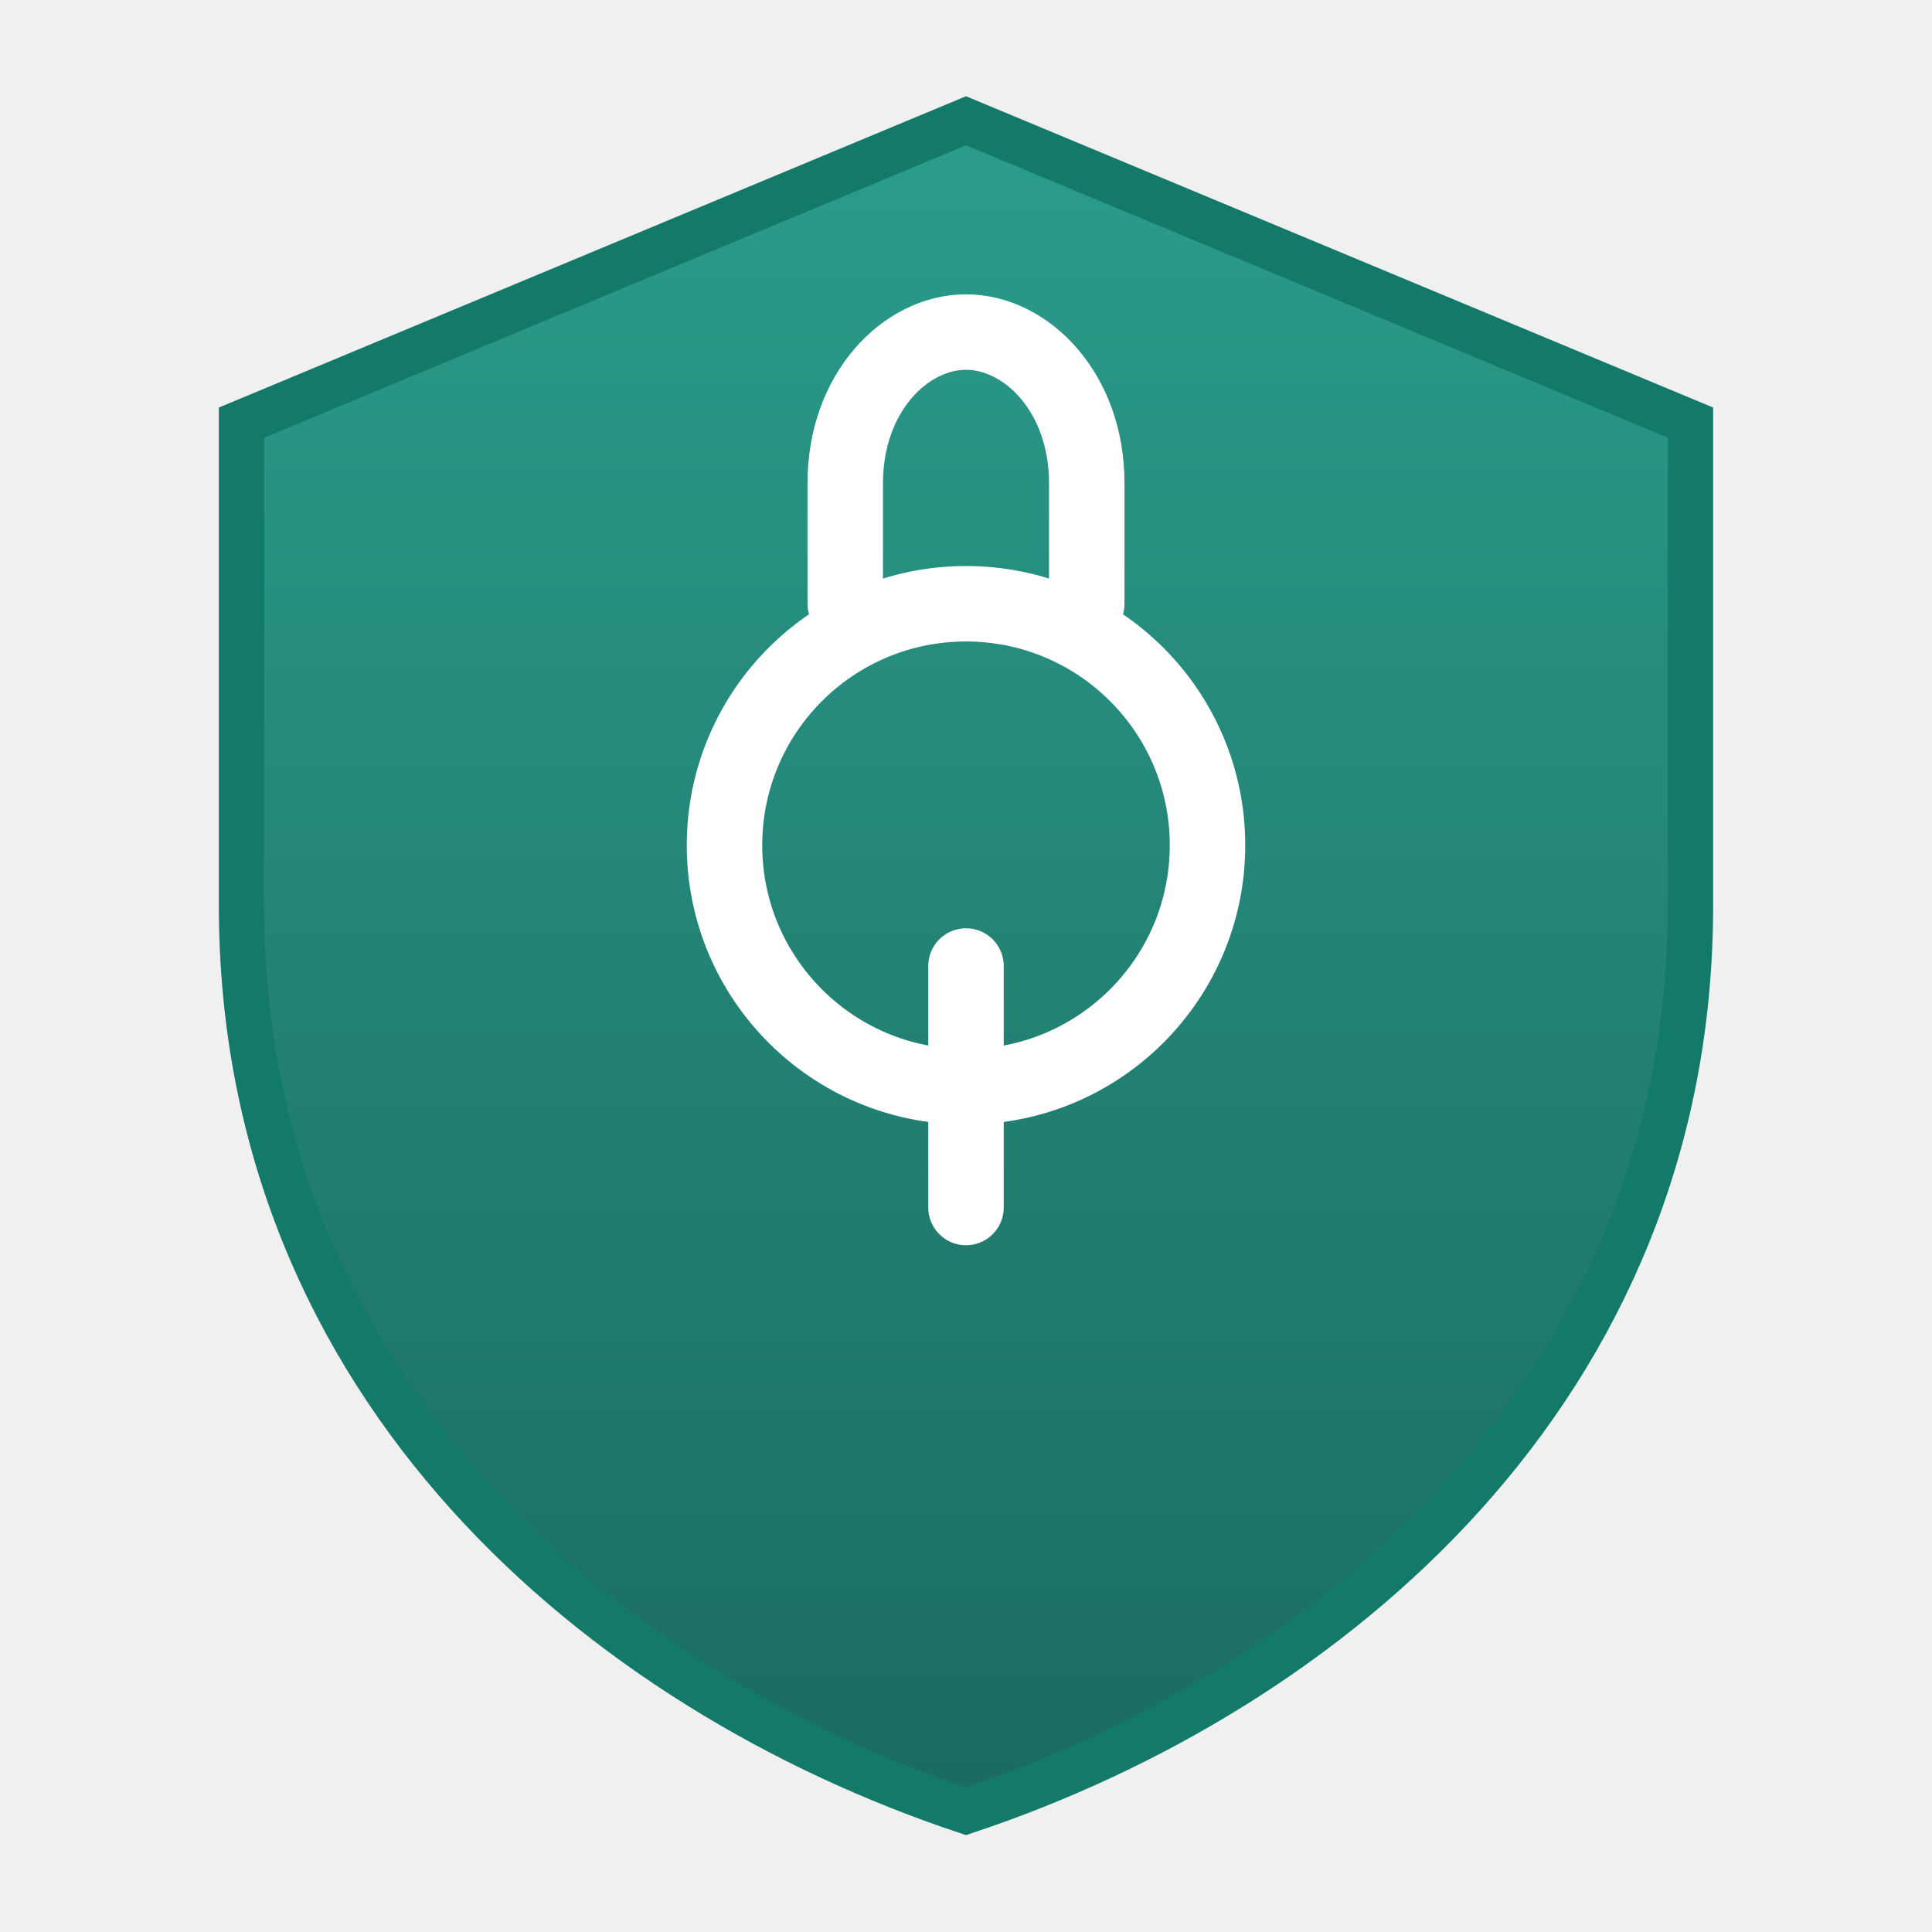
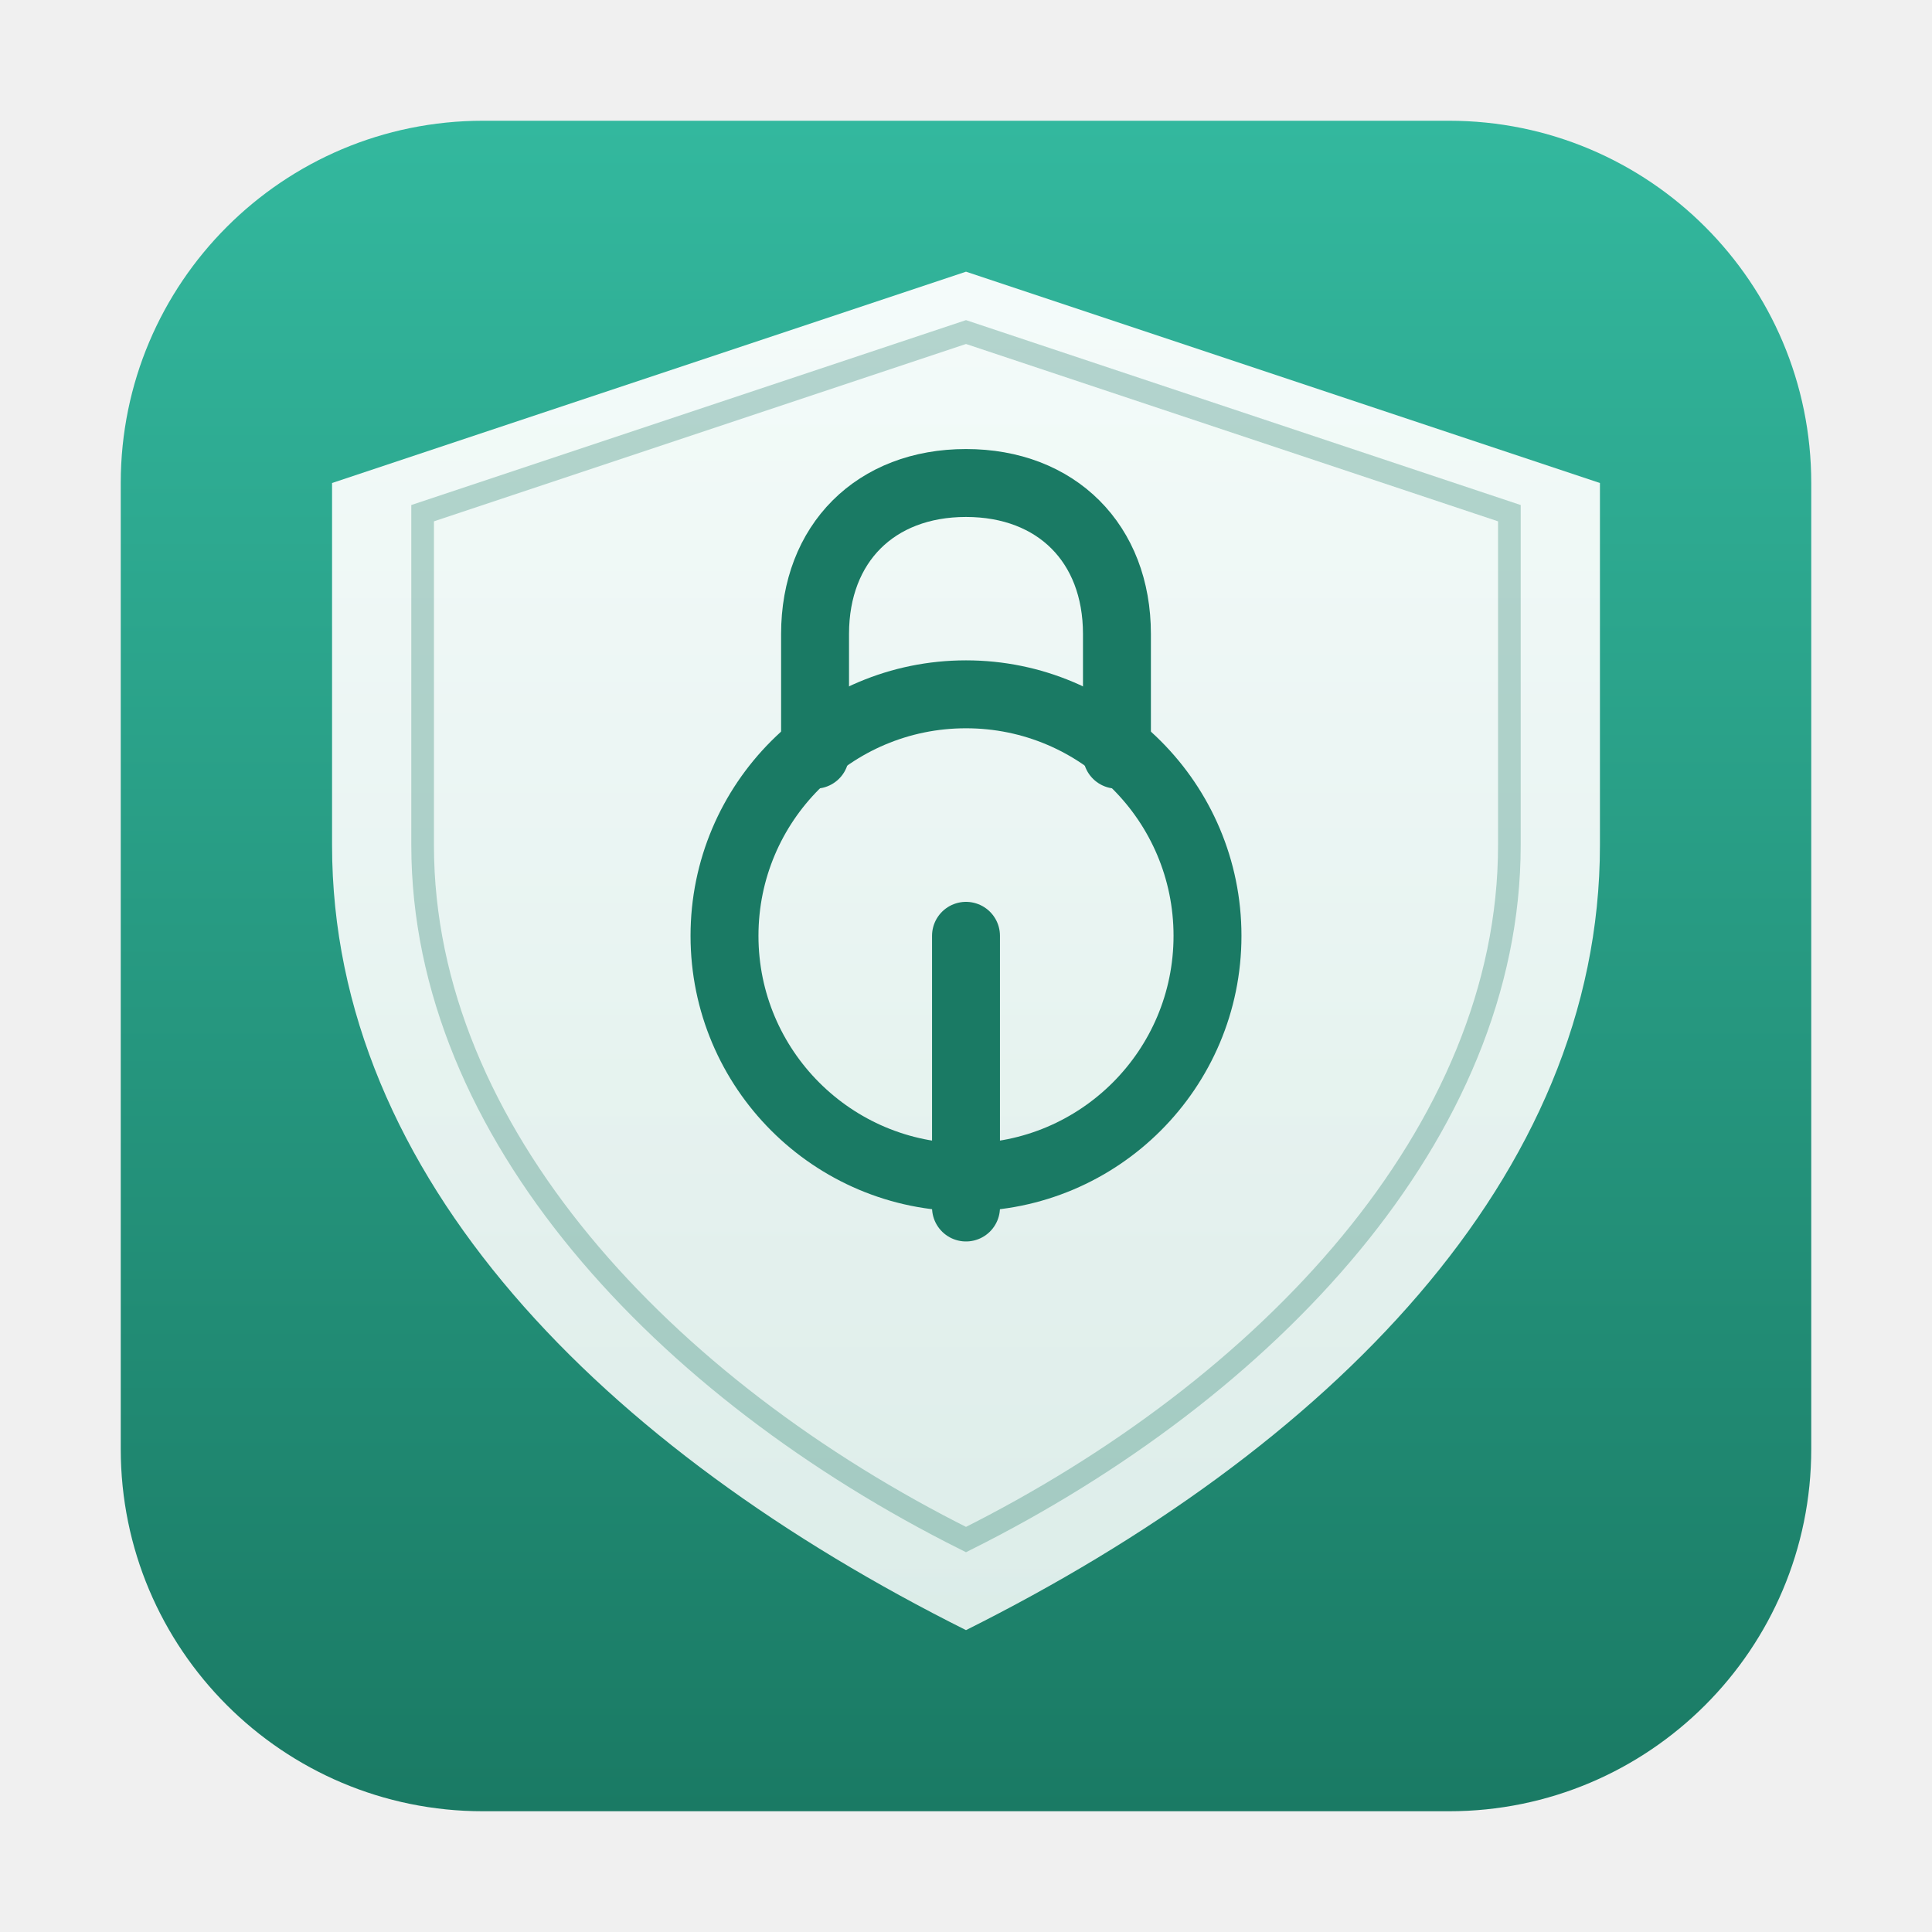
- <svg xmlns="http://www.w3.org/2000/svg" viewBox="0 0 64 64">
+ <svg xmlns="http://www.w3.org/2000/svg" viewBox="0 0 128 128">
  <defs>
+     <linearGradient id="bgGrad" x1="0%" y1="0%" x2="0%" y2="100%">
+       <stop offset="0%" stop-color="#33b89e" stop-opacity="1" />
+       <stop offset="100%" stop-color="#1a7a64" stop-opacity="1" />
+     </linearGradient>
    <linearGradient id="shieldGrad" x1="0%" y1="0%" x2="0%" y2="100%">
-       <stop offset="0%" style="stop-color:#2b9c8c;stop-opacity:1" />
-       <stop offset="100%" style="stop-color:#1a6b5f;stop-opacity:1" />
+       <stop offset="0%" stop-color="#ffffff" stop-opacity="0.95" />
+       <stop offset="100%" stop-color="#e6f2ef" stop-opacity="0.95" />
    </linearGradient>
  </defs>
-   <path d="M32 4 L8 14 L8 30 C8 46 20 56 32 60 C44 56 56 46 56 30 L56 14 Z" fill="url(#shieldGrad)" stroke="#137a6a" stroke-width="1.5" />
-   <circle cx="32" cy="28" r="8" fill="none" stroke="#ffffff" stroke-width="2.5" />
-   <path d="M32 32 L32 40" stroke="#ffffff" stroke-width="2.5" stroke-linecap="round" />
-   <path d="M28 20 L28 16 C28 13 30 11 32 11 C34 11 36 13 36 16 L36 20" fill="none" stroke="#ffffff" stroke-width="2.5" stroke-linecap="round" />
+   <rect x="8" y="8" width="112" height="112" rx="24" ry="24" fill="url(#bgGrad)" />
+   <path d="M64 18 L22 32 L22 56 C22 78 40 96 64 108 C88 96 106 78 106 56 L106 32 Z" fill="url(#shieldGrad)" />
+   <path d="M64 22 L28 34 L28 56 C28 75 44 92 64 102 C84 92 100 75 100 56 L100 34 Z" fill="none" stroke="#1a7a64" stroke-width="1.5" opacity="0.3" />
+   <circle cx="64" cy="62" r="16" fill="none" stroke="#1a7a64" stroke-width="4.5" />
+   <path d="M64 62 L64 80" stroke="#1a7a64" stroke-width="4.5" stroke-linecap="round" />
+   <path d="M54 50 L54 42 C54 36 58 32 64 32 C70 32 74 36 74 42 L74 50" fill="none" stroke="#1a7a64" stroke-width="4.5" stroke-linecap="round" />
</svg>
